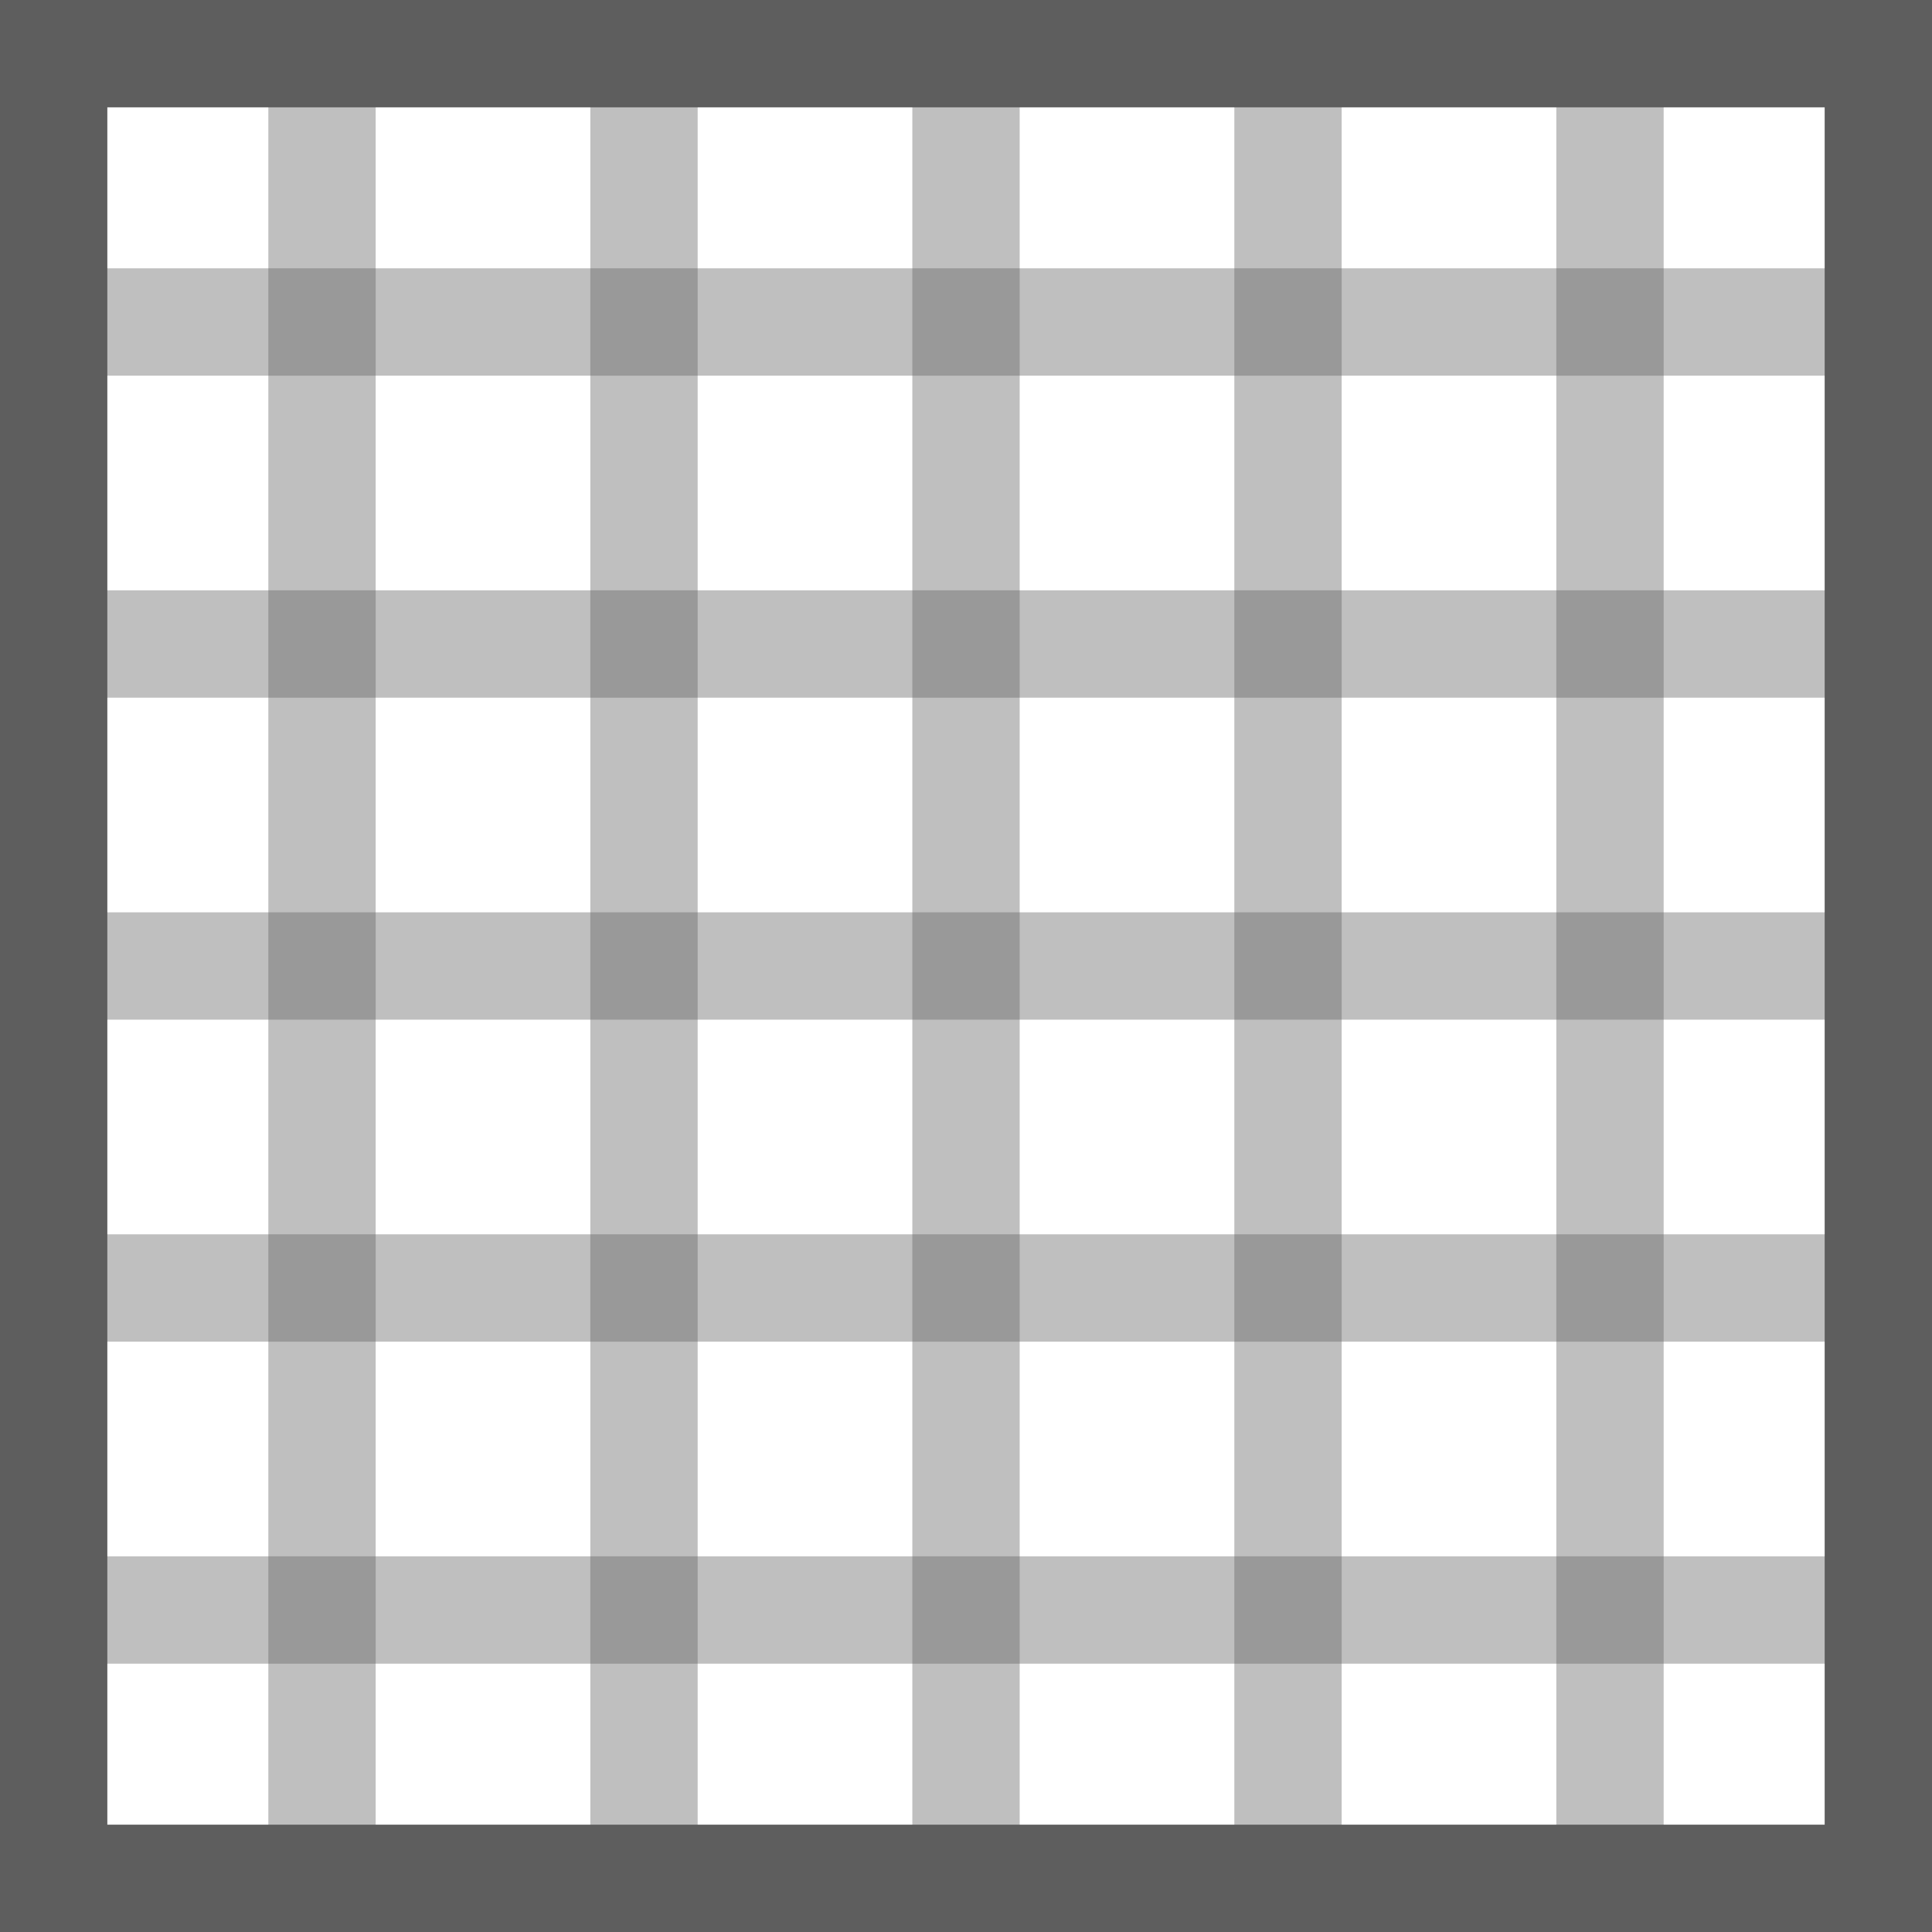
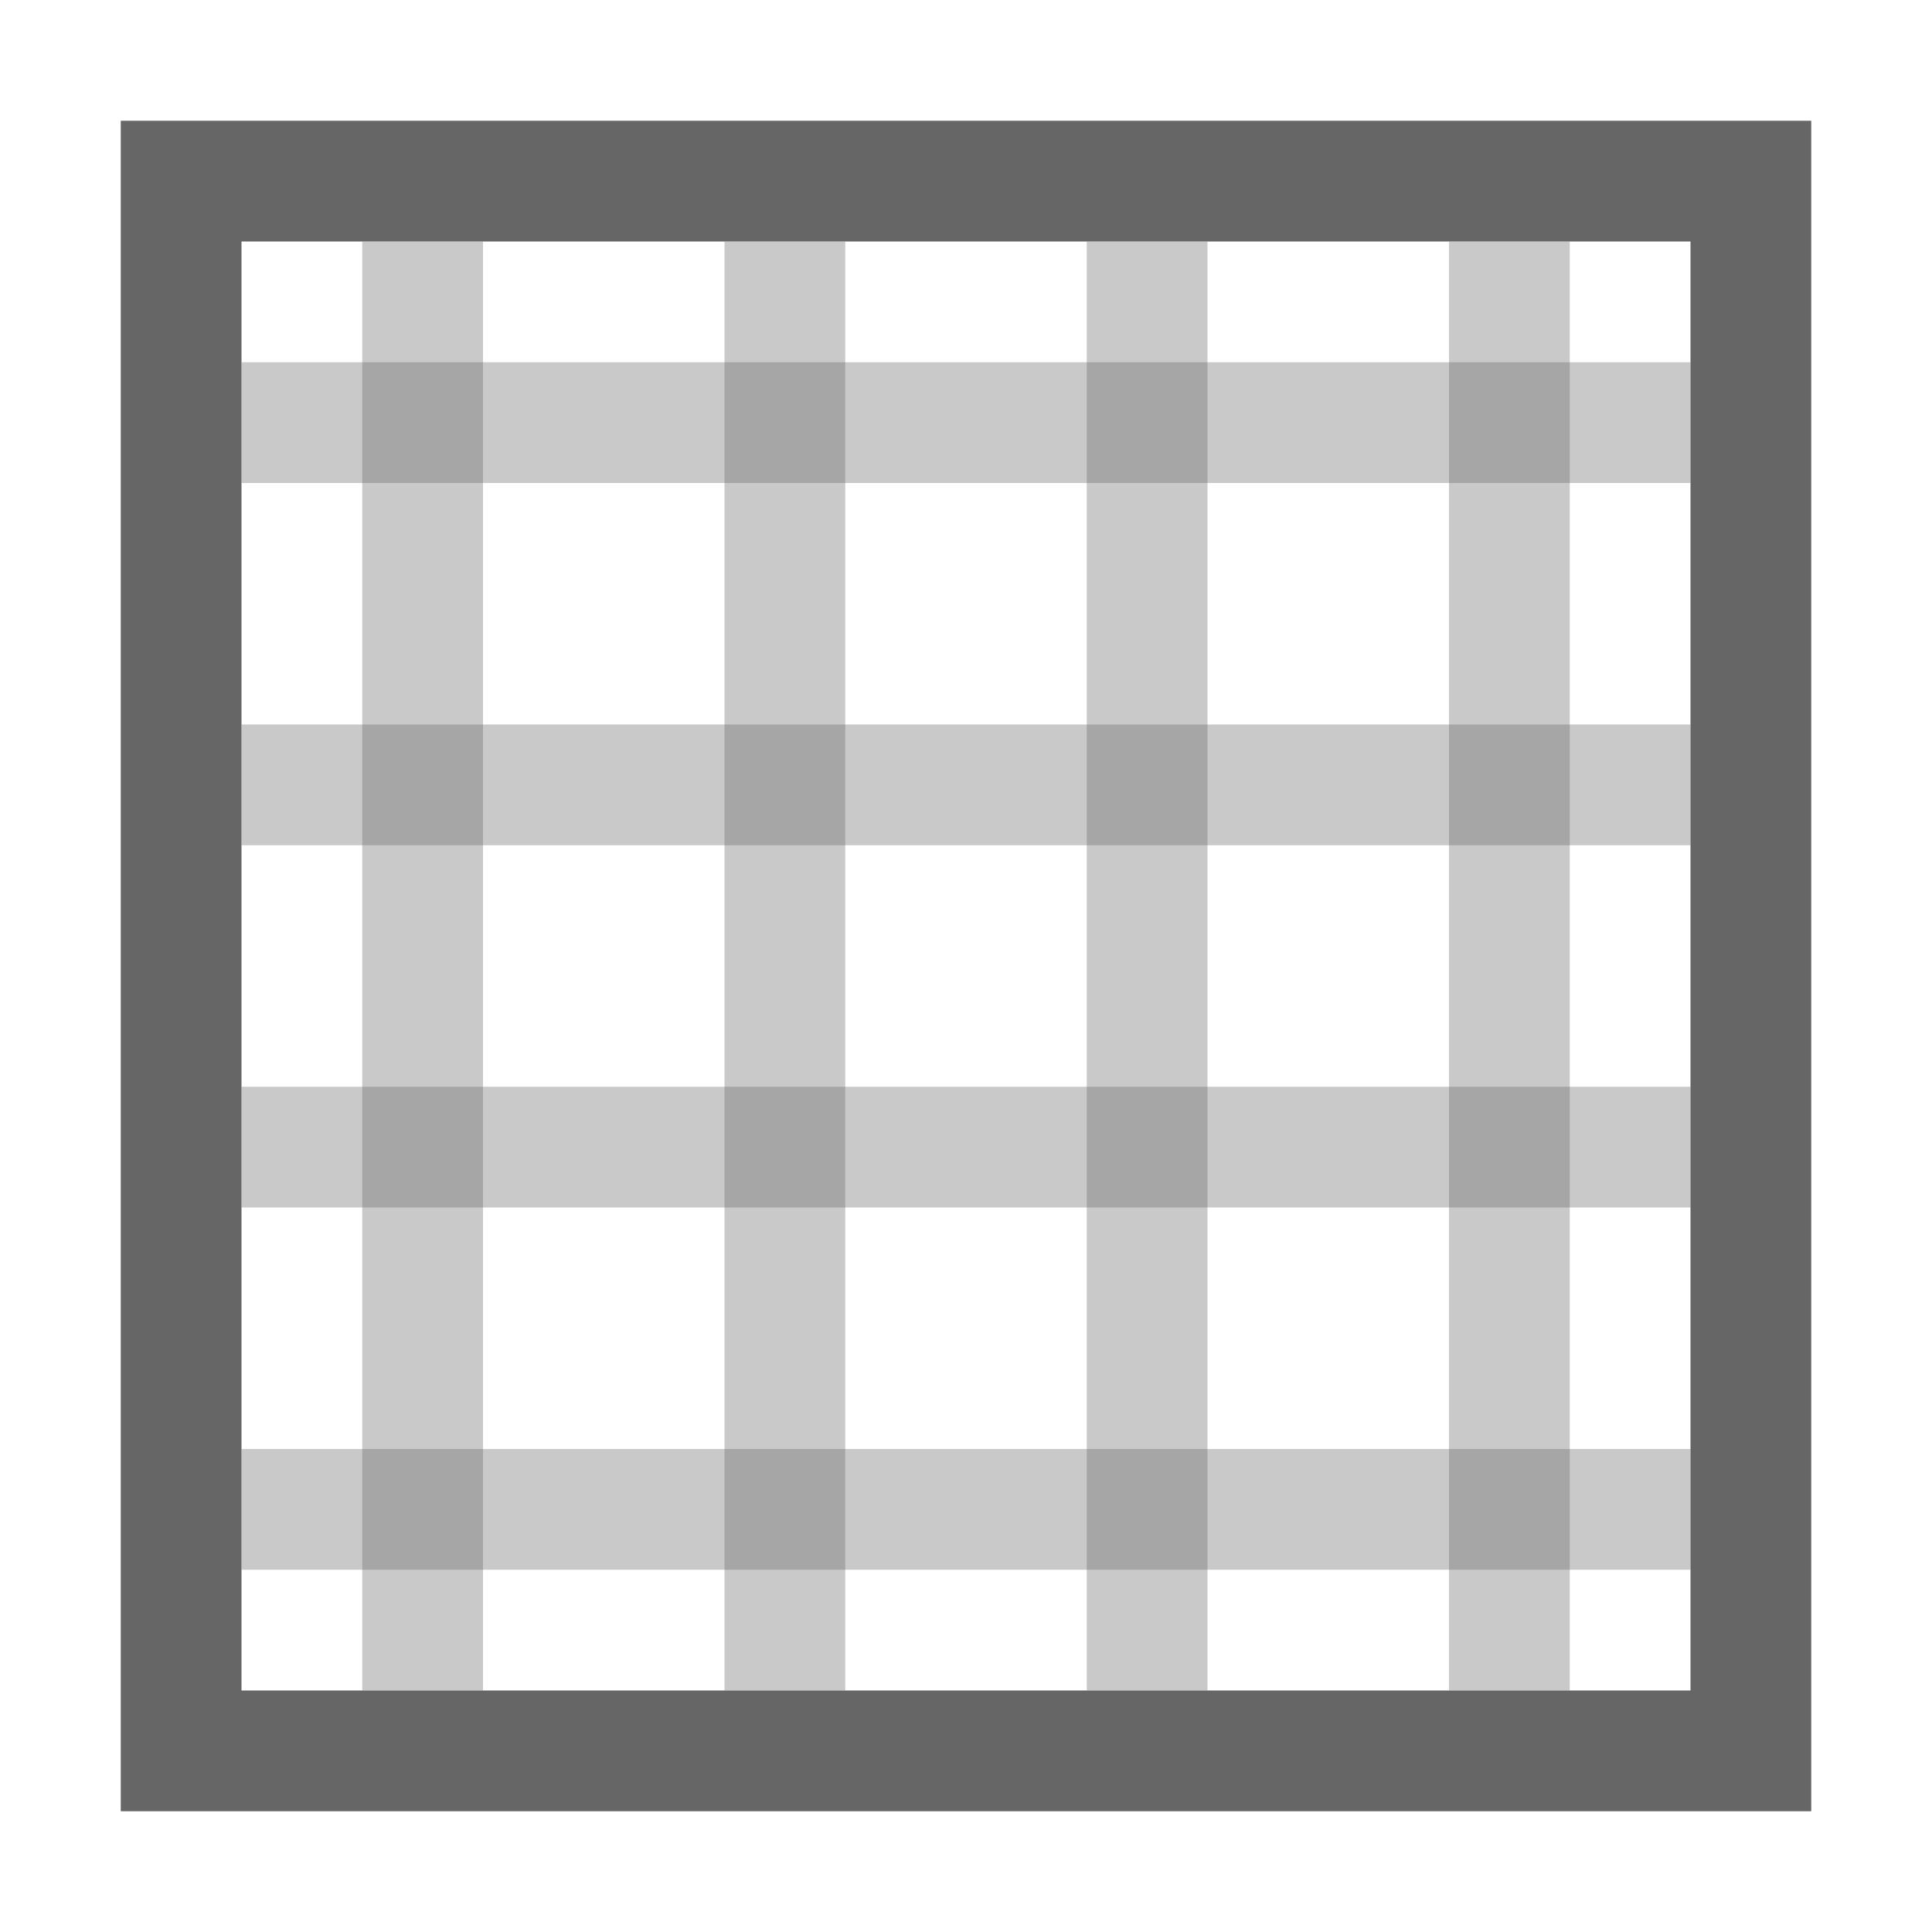
- <svg xmlns="http://www.w3.org/2000/svg" width="18px" height="18px" viewBox="0 0 18 18" version="1.1">
-   <defs />
-   <g id="Icons" stroke="none" stroke-width="1" fill="none" fill-rule="evenodd">
-     <g id="Artboard" transform="translate(-120, -468)" stroke="#5E5E5E">
-       <g id="pixels" transform="translate(120, 468)">
-         <rect id="Rectangle-8" x="0.5" y="0.5" width="17" height="17" />
-         <g id="Group-3" opacity="0.401" transform="translate(1, 2)" stroke-linecap="square">
-           <path d="M3.55271368e-14,1 L16,1" id="Line" />
-           <path d="M3.55271368e-14,4 L16,4" id="Line-Copy-18" />
-           <path d="M3.55271368e-14,7 L16,7" id="Line-Copy-19" />
-           <path d="M3.55271368e-14,10 L16,10" id="Line-Copy-20" />
-           <path d="M3.55271368e-14,13 L16,13" id="Line-Copy-21" />
-         </g>
-         <g id="Group-3-Copy" opacity="0.401" transform="translate(9, 9) rotate(-270) translate(-9, -9) translate(1, 2)" stroke-linecap="square">
-           <path d="M3.55271368e-14,1 L16,1" id="Line" />
-           <path d="M3.55271368e-14,4 L16,4" id="Line-Copy-18" />
-           <path d="M3.55271368e-14,7 L16,7" id="Line-Copy-19" />
-           <path d="M3.55271368e-14,10 L16,10" id="Line-Copy-20" />
-           <path d="M3.55271368e-14,13 L16,13" id="Line-Copy-21" />
-         </g>
-       </g>
-     </g>
-   </g>
+ <svg xmlns="http://www.w3.org/2000/svg" width="16" height="16" viewBox="0 0 16 16" version="1.1" id="svg29">
+   <defs id="defs6" />
+   <path style="color:#000000;font-style:normal;font-variant:normal;font-weight:normal;font-stretch:normal;font-size:medium;line-height:normal;font-family:sans-serif;font-variant-ligatures:normal;font-variant-position:normal;font-variant-caps:normal;font-variant-numeric:normal;font-variant-alternates:normal;font-feature-settings:normal;text-indent:0;text-align:start;text-decoration:none;text-decoration-line:none;text-decoration-style:solid;text-decoration-color:#000000;letter-spacing:normal;word-spacing:normal;text-transform:none;writing-mode:lr-tb;direction:ltr;text-orientation:mixed;dominant-baseline:auto;baseline-shift:baseline;text-anchor:start;white-space:normal;shape-padding:0;clip-rule:nonzero;display:inline;overflow:visible;visibility:visible;opacity:1;isolation:auto;mix-blend-mode:normal;color-interpolation:sRGB;color-interpolation-filters:linearRGB;solid-color:#000000;solid-opacity:1;vector-effect:none;fill:#666666;fill-opacity:1;fill-rule:evenodd;stroke:none;stroke-width:1;stroke-linecap:butt;stroke-linejoin:miter;stroke-miterlimit:4;stroke-dasharray:none;stroke-dashoffset:0;stroke-opacity:1;color-rendering:auto;image-rendering:auto;shape-rendering:auto;text-rendering:auto;enable-background:accumulate" d="M 1,1 V 1.5 15 H 15 V 1 Z M 2,2 H 14 V 14 H 2 Z" id="Rectangle-8" />
+   <rect style="opacity:1;fill:#666666;fill-opacity:0.353;fill-rule:nonzero;stroke:none;stroke-width:1;stroke-miterlimit:4;stroke-dasharray:none;stroke-opacity:1" id="rect897" width="1" height="12" x="3" y="2" />
+   <rect y="2" x="6" height="12" width="1" id="rect899" style="opacity:1;fill:#666666;fill-opacity:0.353;fill-rule:nonzero;stroke:none;stroke-width:1;stroke-miterlimit:4;stroke-dasharray:none;stroke-opacity:1" />
+   <rect style="opacity:1;fill:#666666;fill-opacity:0.353;fill-rule:nonzero;stroke:none;stroke-width:1;stroke-miterlimit:4;stroke-dasharray:none;stroke-opacity:1" id="rect901" width="1" height="12" x="9" y="2" />
+   <rect y="2" x="12" height="12" width="1" id="rect909" style="opacity:1;fill:#666666;fill-opacity:0.353;fill-rule:nonzero;stroke:none;stroke-width:1;stroke-miterlimit:4;stroke-dasharray:none;stroke-opacity:1" />
+   <rect style="opacity:1;fill:#666666;fill-opacity:0.353;fill-rule:nonzero;stroke:none;stroke-width:1;stroke-miterlimit:4;stroke-dasharray:none;stroke-opacity:1" id="rect911" width="1" height="12" x="3" y="-14" transform="rotate(90)" />
+   <rect transform="rotate(90)" y="-14" x="12" height="12" width="1" id="rect913" style="opacity:1;fill:#666666;fill-opacity:0.353;fill-rule:nonzero;stroke:none;stroke-width:1;stroke-miterlimit:4;stroke-dasharray:none;stroke-opacity:1" />
+   <rect style="opacity:1;fill:#666666;fill-opacity:0.353;fill-rule:nonzero;stroke:none;stroke-width:1;stroke-miterlimit:4;stroke-dasharray:none;stroke-opacity:1" id="rect915" width="1" height="12" x="6" y="-14" transform="rotate(90)" />
+   <rect transform="rotate(90)" y="-14" x="9" height="12" width="1" id="rect917" style="opacity:1;fill:#666666;fill-opacity:0.353;fill-rule:nonzero;stroke:none;stroke-width:1;stroke-miterlimit:4;stroke-dasharray:none;stroke-opacity:1" />
</svg>
